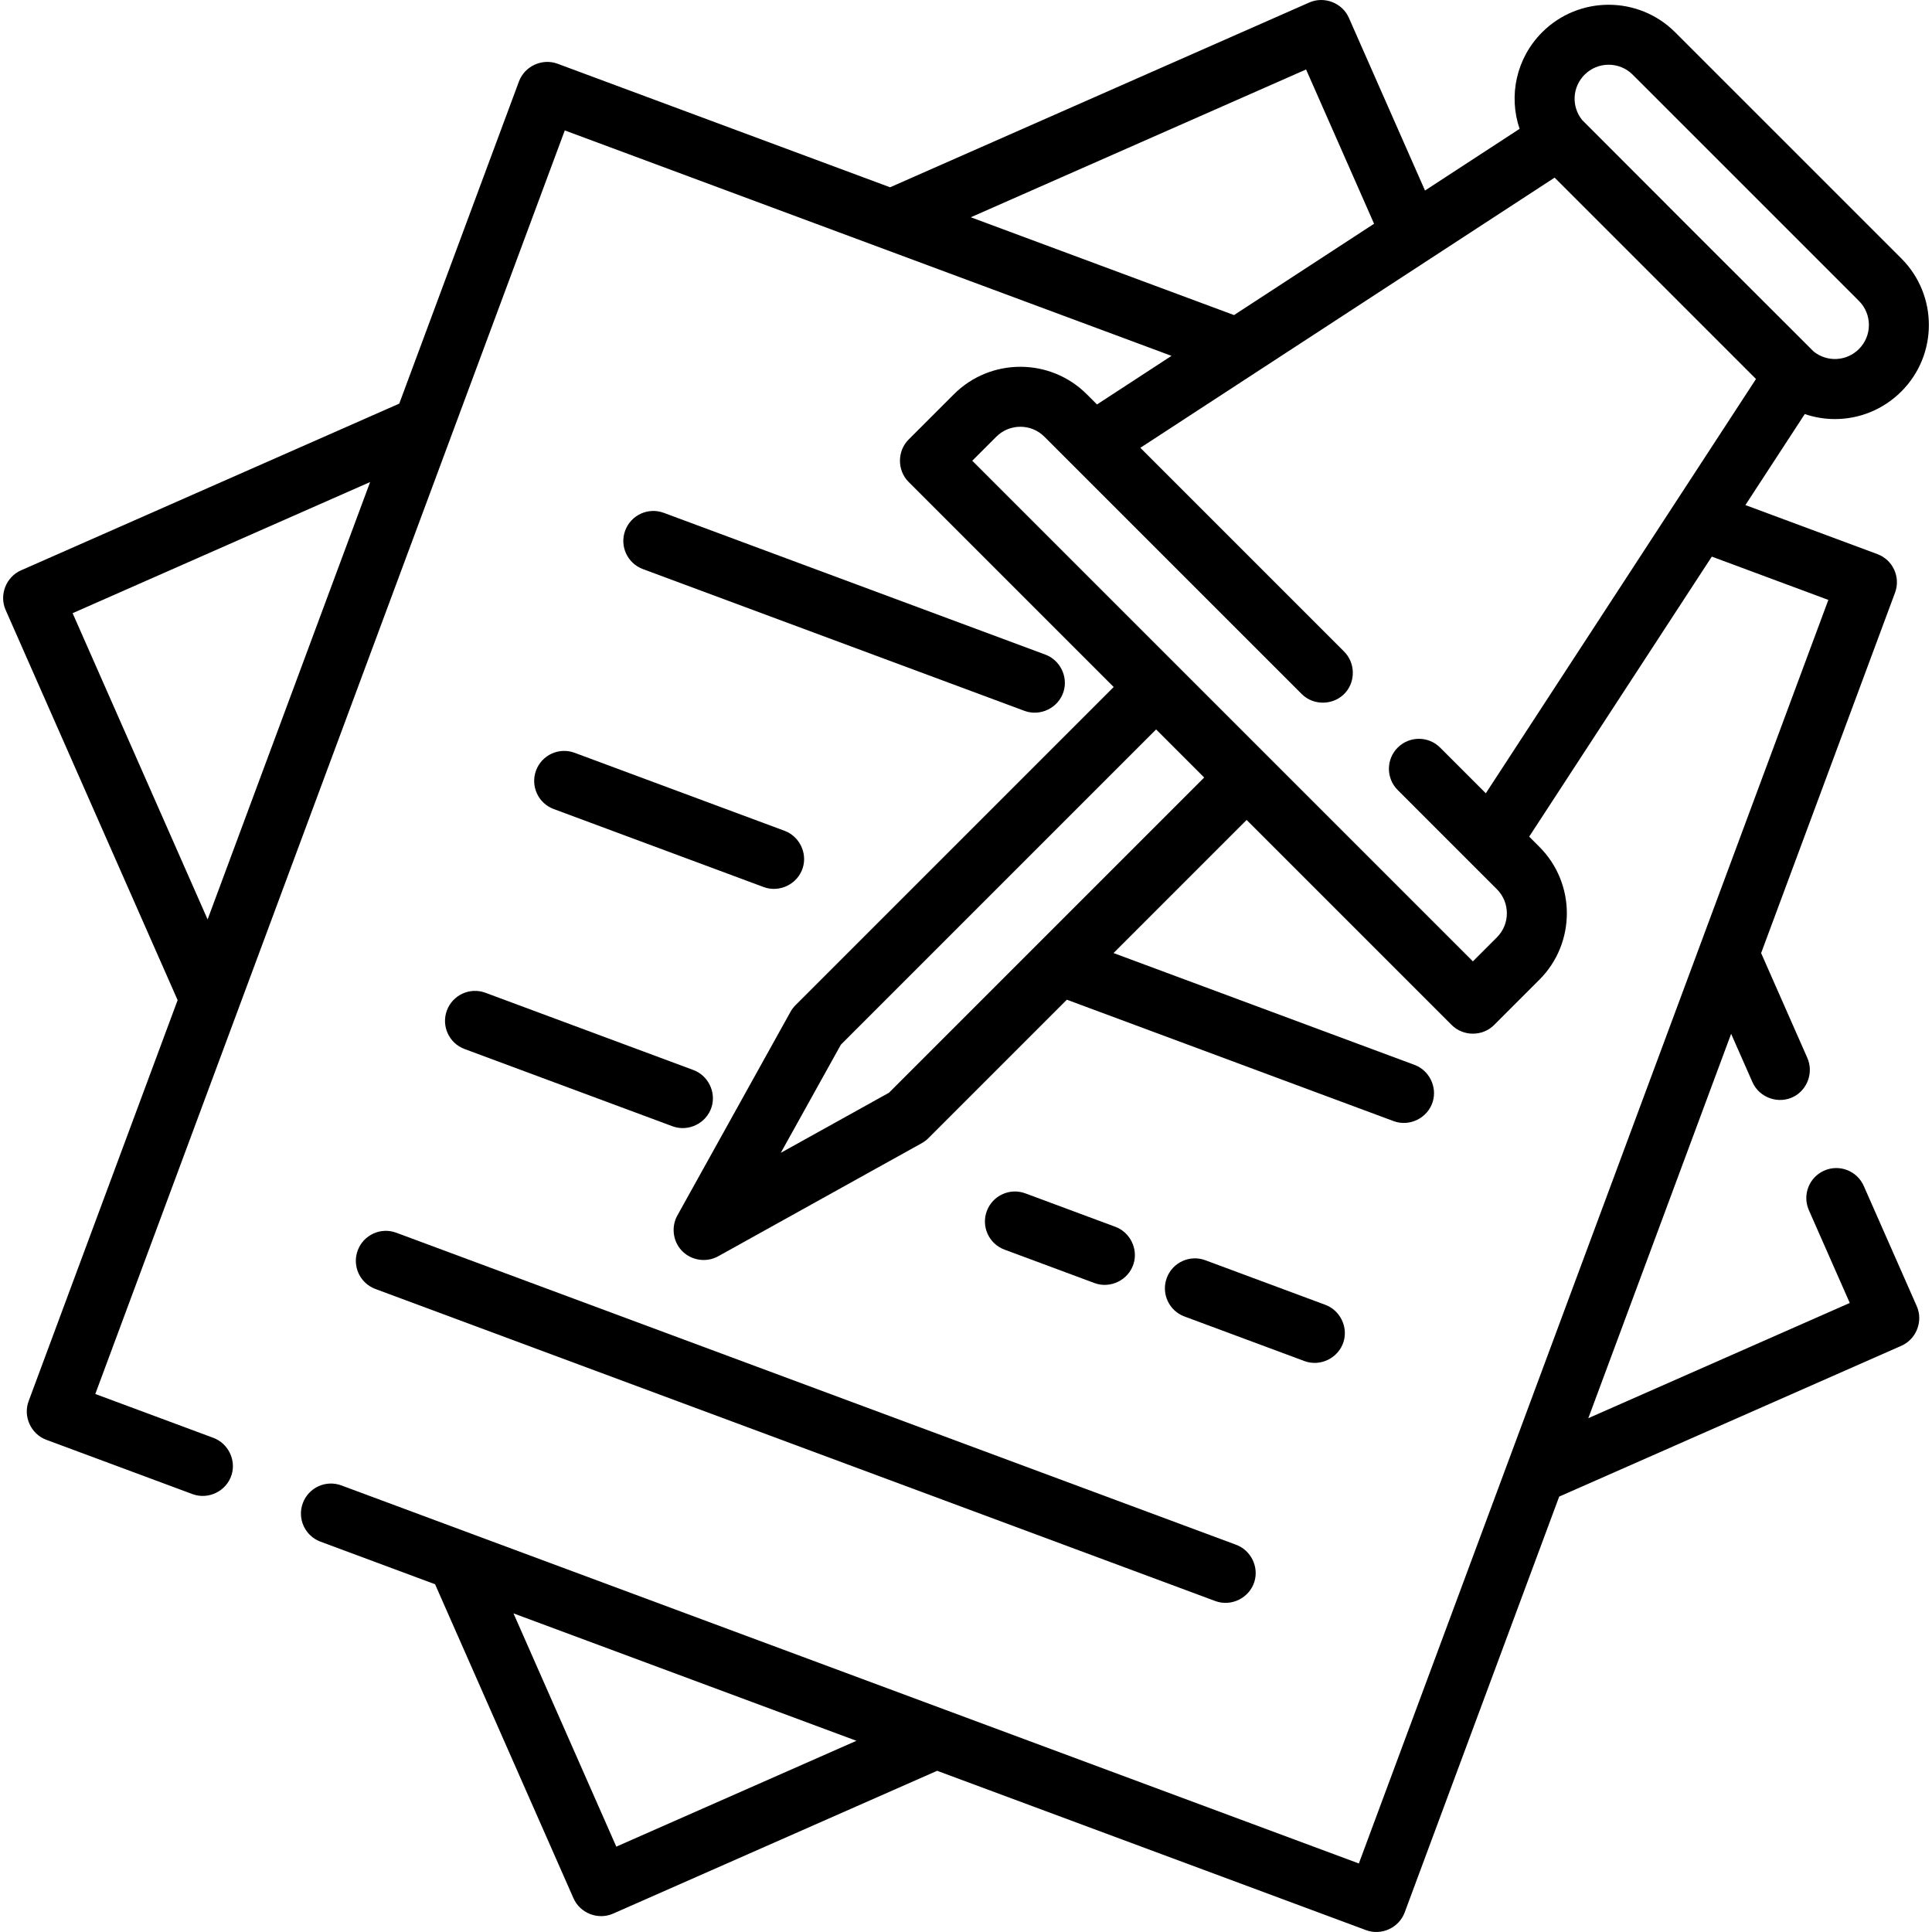
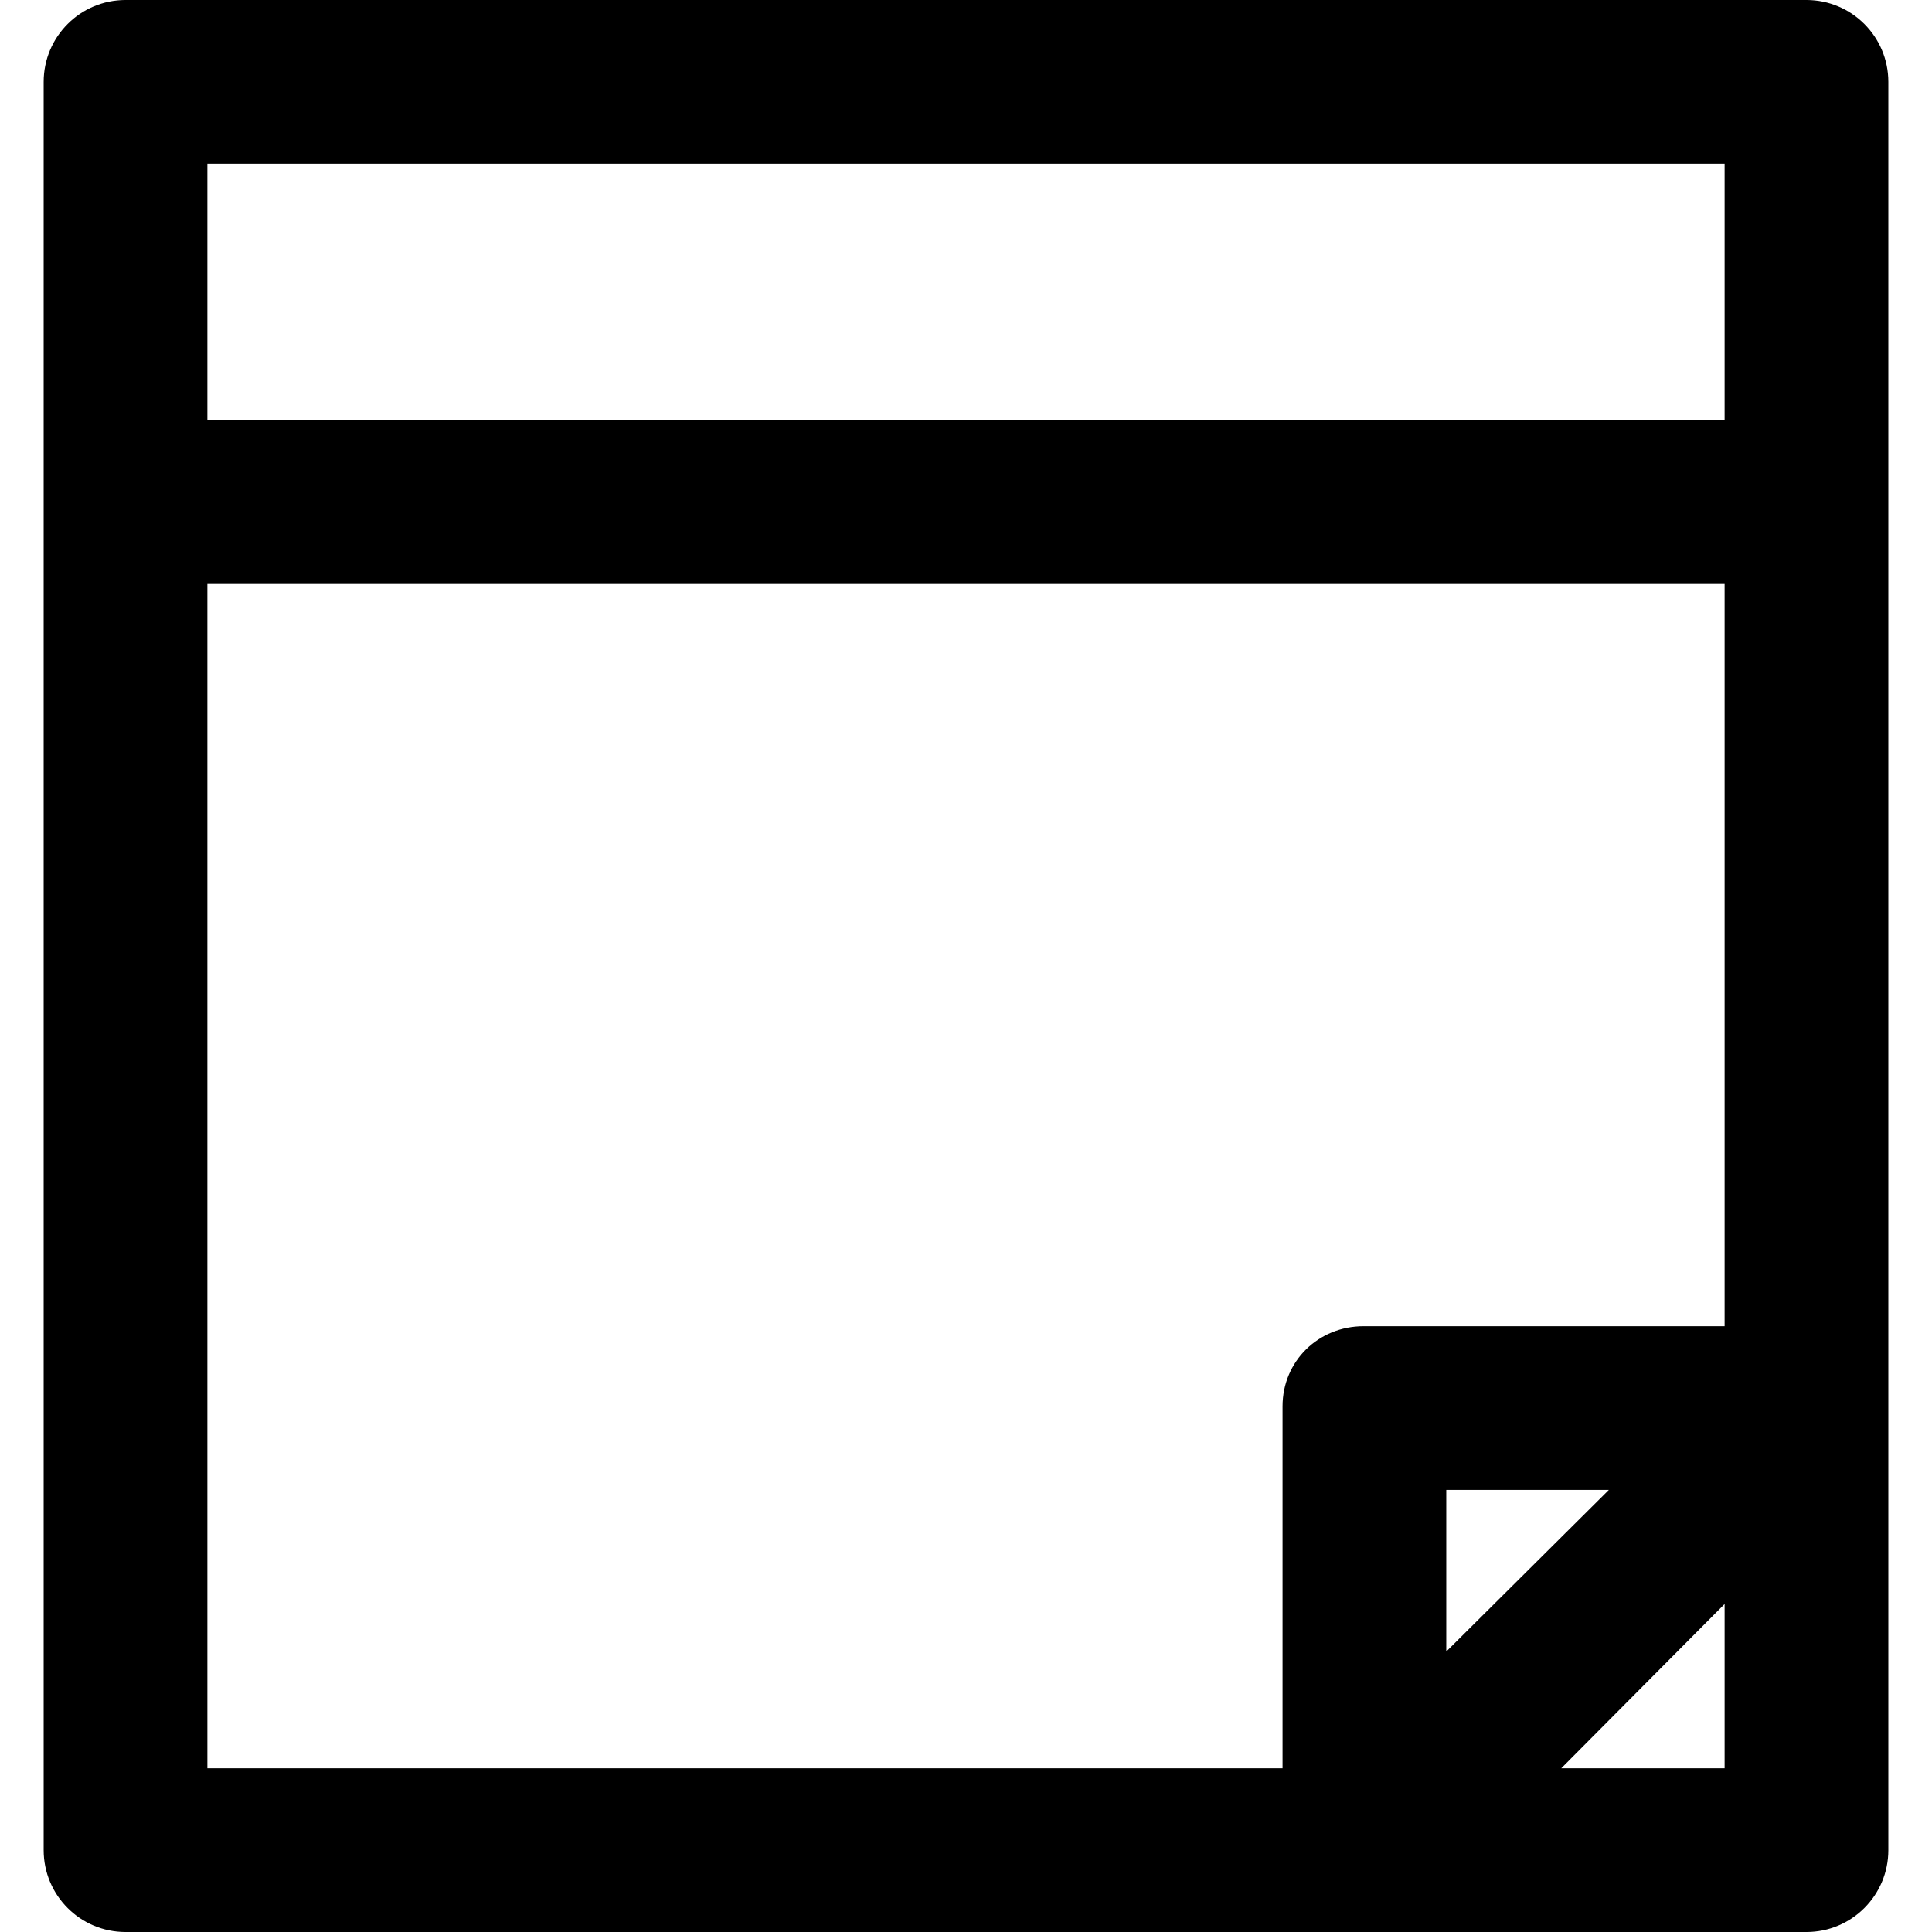
- <svg xmlns="http://www.w3.org/2000/svg" fill="#000000" height="800px" width="800px" version="1.1" id="Layer_1" viewBox="0 0 512.002 512.002" xml:space="preserve">
+ <svg xmlns="http://www.w3.org/2000/svg" fill="#000000" height="800px" width="800px" version="1.1" id="Layer_1" viewBox="0 0 512 512" xml:space="preserve">
  <g>
    <g>
-       <path d="M493.918,314.291c-1.77-4.017-6.464-5.838-10.481-4.068c-4.019,1.771-5.84,6.464-4.068,10.483l10.84,24.591l-69.288,30.54    l37.849-101.866l5.648,12.812c1.839,4.172,6.986,5.953,11.016,3.809c3.626-1.929,5.19-6.467,3.534-10.223l-12.25-27.79    l35.488-95.513c1.53-4.116-0.567-8.692-4.683-10.222l-34.971-12.994l15.732-24.121c2.594,0.883,5.292,1.329,7.988,1.329    c6.394,0,12.762-2.467,17.616-7.322c9.713-9.713,9.713-25.516,0-35.229L443.924,8.545c-9.713-9.712-25.515-9.711-35.229,0    c-6.902,6.902-8.96,16.856-5.985,25.599l-25.068,16.349L357.468,4.726c-1.746-3.958-6.514-5.814-10.481-4.068L235.882,49.632    l-88.124-32.743c-4.063-1.508-8.714,0.629-10.222,4.683l-31.729,85.394L5.557,151.155c-3.958,1.745-5.816,6.516-4.068,10.483    l45.583,103.413L7.58,371.336c-1.51,4.062,0.629,8.715,4.683,10.222l38.749,14.397c4.231,1.573,9.027-0.807,10.364-5.106    c1.237-3.975-0.927-8.351-4.825-9.799l-31.297-11.628L149.673,34.563l160.791,59.744l-19.748,12.879l-2.698-2.698    c-9.713-9.712-25.516-9.711-35.229,0l-11.993,11.992c-3.061,3.062-3.061,8.182,0,11.244l54.342,54.342l-84.323,84.324    c-0.523,0.523-0.97,1.115-1.328,1.761l-29.982,53.968c-1.621,2.917-1.213,6.635,1,9.132c2.443,2.757,6.587,3.471,9.81,1.679    l53.968-29.982c0.646-0.359,1.238-0.807,1.761-1.328l36.687-36.686l86.59,32.173c4.231,1.573,9.027-0.807,10.364-5.106    c1.237-3.975-0.927-8.351-4.825-9.799l-79.76-29.635l35.27-35.27l54.342,54.342c3.06,3.06,8.183,3.061,11.243-0.001l11.993-11.992    c9.713-9.713,9.713-25.516,0-35.229l-2.698-2.697l48.399-74.212l30.885,11.476L360.113,493.84L90.474,393.655    c-4.117-1.532-8.692,0.567-10.222,4.683c-1.53,4.116,0.567,8.692,4.683,10.222l30.364,11.283l36.685,83.227    c1.745,3.958,6.515,5.815,10.482,4.068l85.888-37.858l113.674,42.235c4.063,1.51,8.713-0.623,10.222-4.683l40.951-110.214    l90.696-39.977c3.958-1.745,5.816-6.516,4.068-10.483L493.918,314.291z M55.019,243.661l-35.775-81.161l78.843-34.753    L55.019,243.661z M419.939,19.789c3.512-3.512,9.23-3.514,12.742,0l59.964,59.963c3.513,3.512,3.513,9.229,0,12.742    c-3.273,3.274-8.446,3.548-12.033,0.637c-0.253-0.206-61.102-61.055-61.309-61.309C416.391,28.236,416.664,23.063,419.939,19.789z     M257.274,57.579l88.852-39.166l18.019,40.883l-37.111,24.203L257.274,57.579z M275.094,250.08l-39.507,39.508l-28.67,15.928    l15.928-28.671l83.537-83.536l12.742,12.742L275.094,250.08z M393.757,210.229l-12.107-12.107c-3.105-3.104-8.139-3.104-11.243,0    c-3.105,3.106-3.105,8.139,0,11.244l26.294,26.294c3.514,3.511,3.514,9.227,0.001,12.74l-6.372,6.372l-132.669-132.67l6.371-6.371    c3.513-3.513,9.23-3.513,12.742,0l68.192,68.192c3.233,3.232,8.693,3.016,11.666-0.456c2.665-3.112,2.472-7.893-0.423-10.788    l-54.005-54.005l109.788-71.601l53.366,53.366L393.757,210.229z M163.328,489.38l-27.248-61.817l90.883,33.768L163.328,489.38z" />
-     </g>
-   </g>
-   <g>
-     <g>
-       <path d="M277.032,173.479l-101.123-37.571c-4.116-1.531-8.692,0.568-10.222,4.683c-1.53,4.116,0.567,8.692,4.683,10.222    l101.123,37.571c4.231,1.573,9.027-0.807,10.364-5.106C283.094,179.303,280.93,174.927,277.032,173.479z" />
-     </g>
-   </g>
-   <g>
-     <g>
-       <path d="M207.926,220.175L152.281,199.5c-4.117-1.53-8.692,0.568-10.222,4.683c-1.53,4.116,0.567,8.692,4.683,10.222    l55.645,20.675c4.231,1.573,9.027-0.807,10.364-5.106C213.988,225.999,211.824,221.623,207.926,220.175z" />
-     </g>
-   </g>
-   <g>
-     <g>
-       <path d="M183.757,283.569l-55.104-20.473c-4.117-1.532-8.692,0.568-10.222,4.683c-1.53,4.116,0.567,8.692,4.683,10.222    l55.104,20.473c4.231,1.573,9.027-0.807,10.364-5.106C189.819,289.392,187.654,285.017,183.757,283.569z" />
-     </g>
-   </g>
-   <g>
-     <g>
-       <path d="M327.601,409.389l-222.578-82.701c-4.117-1.531-8.692,0.567-10.222,4.683c-1.53,4.116,0.567,8.692,4.683,10.222    l222.578,82.701c4.231,1.573,9.027-0.807,10.364-5.106C333.664,415.212,331.499,410.837,327.601,409.389z" />
-     </g>
-   </g>
-   <g>
-     <g>
-       <path d="M295.586,325.119l-23.848-8.861c-4.117-1.532-8.692,0.567-10.222,4.683c-1.53,4.116,0.567,8.692,4.683,10.222    l23.848,8.861c4.231,1.573,9.027-0.807,10.364-5.106C301.648,330.943,299.483,326.567,295.586,325.119z" />
-     </g>
-   </g>
-   <g>
-     <g>
-       <path d="M351.23,345.794l-31.797-11.815c-4.118-1.531-8.692,0.567-10.222,4.683c-1.53,4.116,0.567,8.692,4.683,10.222    l31.797,11.815c4.231,1.573,9.027-0.807,10.364-5.106C357.292,351.618,355.128,347.242,351.23,345.794z" />
+       <path d="M478.734,0H33.266C21.284,0,11.571,9.714,11.571,21.695v468.61c0,11.981,9.714,21.695,21.695,21.695h445.469    c11.981,0,21.695-9.714,21.695-21.695V21.695C500.429,9.714,490.716,0,478.734,0z M457.04,468.61h-43.289l43.289-43.54V468.61z     M383.277,437.676v-42.829h43.082L383.277,437.676z M457.04,351.458h-95.664c-11.981,0-21.488,9.254-21.488,21.236v95.916H54.96    V154.757H457.04V351.458z M457.04,111.367H54.96V43.39H457.04V111.367z" />
    </g>
  </g>
</svg>
